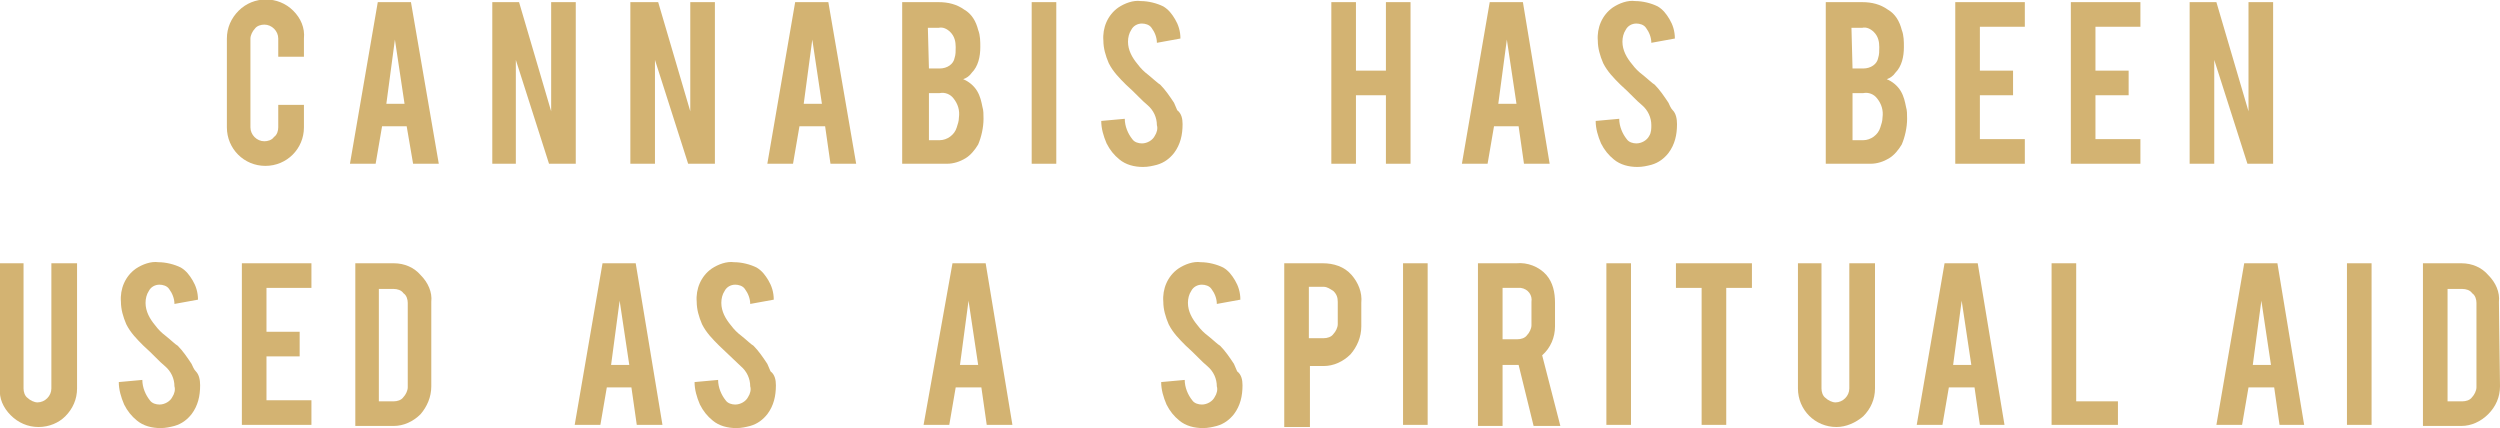
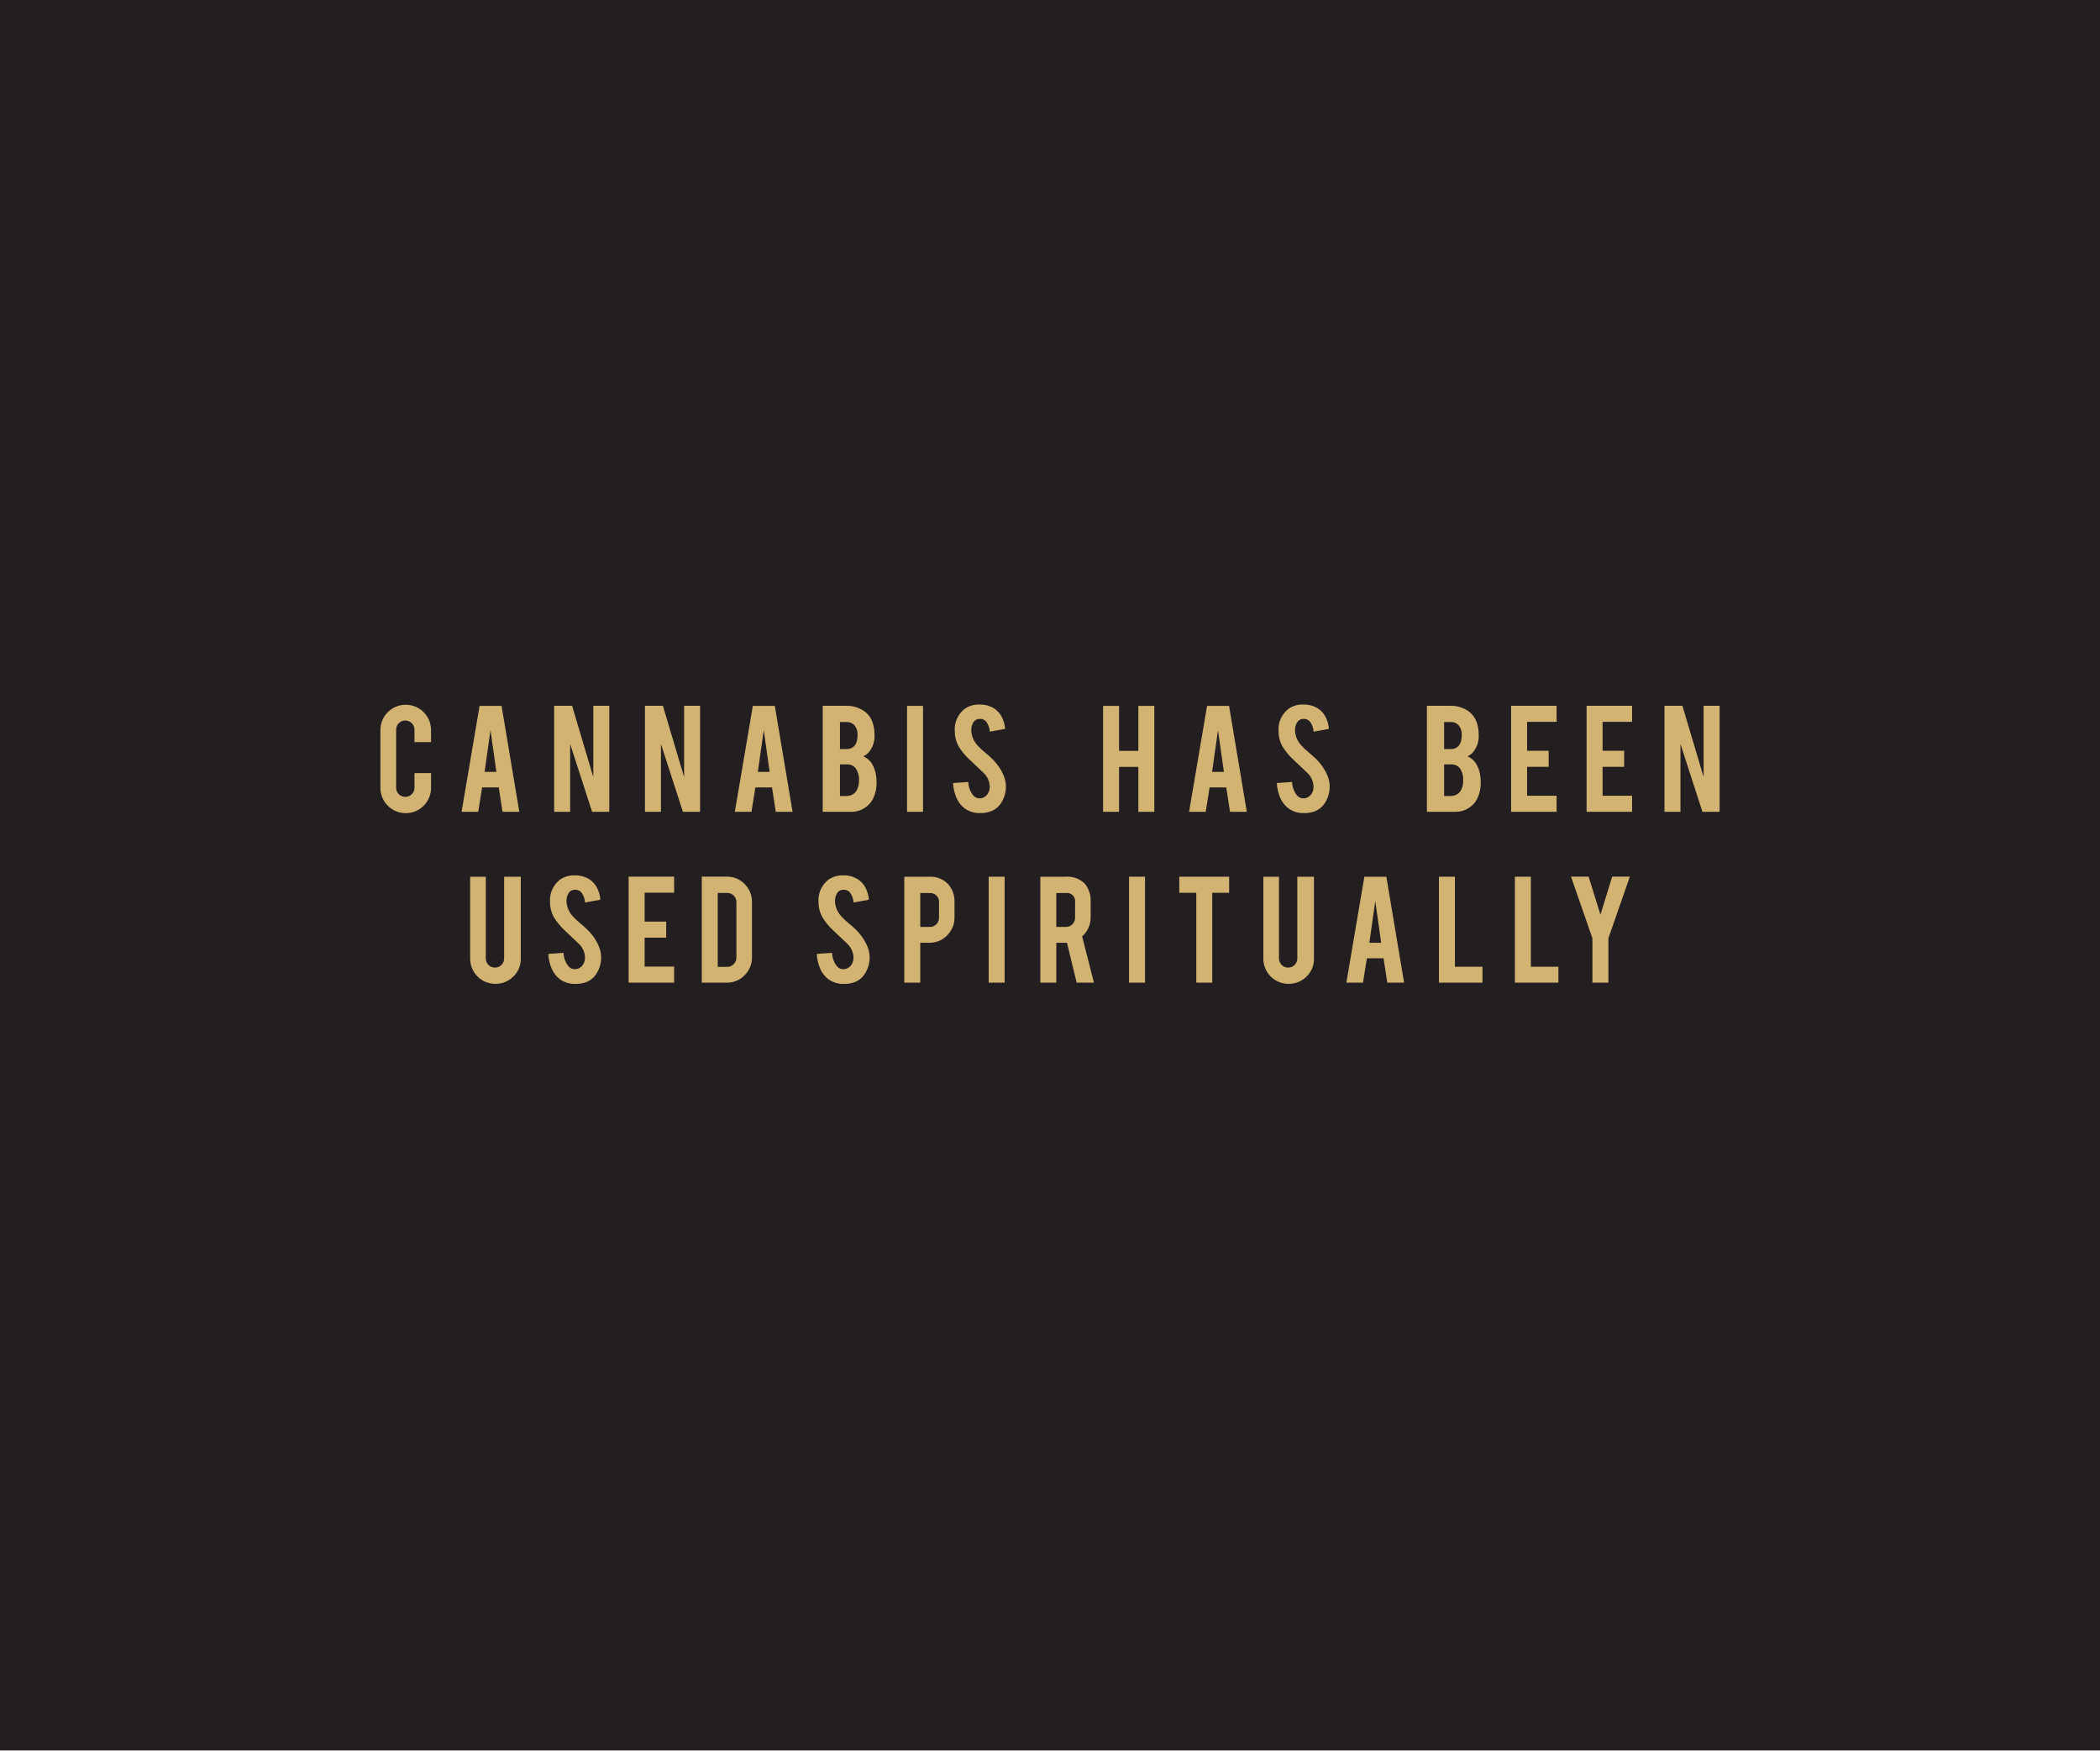
- <svg xmlns="http://www.w3.org/2000/svg" version="1.1" id="Layer_1" x="0px" y="0px" viewBox="0 0 233.6 39.9" style="enable-background:new 0 0 233.6 39.9;" xml:space="preserve">
-   <style type="text/css">
- 	.st0{fill:#D3B372;}
- </style>
-   <path class="st0" d="M24.8,15.5c-2,0-3.6-1.6-3.6-3.6c0,0,0,0,0,0V3.6c0-1,0.4-1.9,1.1-2.6c1.4-1.4,3.7-1.4,5.1,0  c0.7,0.7,1.1,1.6,1,2.6v1.7H26V3.6c0-0.7-0.6-1.3-1.3-1.3c-0.3,0-0.7,0.1-0.9,0.4c-0.2,0.2-0.4,0.6-0.4,0.9v8.3  c0,0.7,0.6,1.3,1.3,1.3c0,0,0,0,0,0c0.3,0,0.7-0.1,0.9-0.4c0.3-0.2,0.4-0.6,0.4-0.9V9.8h2.4v2.1C28.4,13.9,26.8,15.5,24.8,15.5  C24.8,15.5,24.8,15.5,24.8,15.5L24.8,15.5z" />
-   <path class="st0" d="M35.7,11.8l-0.6,3.5h-2.4l2.6-15.1h3.1L41,15.3h-2.4L38,11.8H35.7z M36.9,3.7l-0.8,6h1.7L36.9,3.7z" />
-   <path class="st0" d="M48.5,0.2l3,10.2V0.2h2.3v15.1h-2.5l-3.1-9.7v9.7H46V0.2H48.5z" />
-   <path class="st0" d="M61.5,0.2l3,10.2V0.2h2.3v15.1h-2.5l-3.1-9.7v9.7h-2.3V0.2H61.5z" />
-   <path class="st0" d="M74.7,11.8l-0.6,3.5h-2.4l2.6-15.1h3.1L80,15.3h-2.4l-0.5-3.5H74.7z M75.9,3.7l-0.8,6h1.7L75.9,3.7z" />
-   <path class="st0" d="M84.3,15.3V0.2h3.4c0.9,0,1.7,0.2,2.4,0.7c0.7,0.4,1.1,1.1,1.3,1.9c0.2,0.5,0.2,1.1,0.2,1.6  c0,0.9-0.2,1.8-0.8,2.4c-0.2,0.3-0.5,0.5-0.8,0.6c0.5,0.2,1,0.6,1.3,1.1c0.3,0.5,0.4,1,0.5,1.5c0.1,0.3,0.1,0.7,0.1,1.1  c0,0.8-0.2,1.7-0.5,2.4c-0.3,0.5-0.7,1-1.2,1.3c-0.5,0.3-1.1,0.5-1.7,0.5H84.3z M86.8,6.4h1c0.7,0,1.3-0.4,1.4-1  c0.1-0.3,0.1-0.6,0.1-1c0-0.5-0.1-1-0.5-1.4c-0.3-0.3-0.7-0.5-1.1-0.4h-1L86.8,6.4z M86.8,13.1h1c0.7,0,1.4-0.5,1.6-1.2  c0.1-0.3,0.2-0.6,0.2-0.9c0.1-0.7-0.1-1.3-0.5-1.8c-0.3-0.4-0.8-0.6-1.3-0.5h-1L86.8,13.1z" />
-   <path class="st0" d="M98.7,15.3h-2.3V0.2h2.3V15.3z" />
-   <path class="st0" d="M110.5,11.6c0,1-0.2,1.9-0.8,2.7c-0.4,0.5-0.9,0.9-1.6,1.1c-0.4,0.1-0.8,0.2-1.3,0.2c-0.8,0-1.6-0.2-2.2-0.7  c-0.5-0.4-0.9-0.9-1.2-1.5c-0.3-0.7-0.5-1.4-0.5-2.1l2.2-0.2c0,0.7,0.3,1.4,0.7,1.9c0.2,0.3,0.6,0.4,0.9,0.4c0.5,0,1-0.3,1.2-0.7  c0.2-0.3,0.3-0.7,0.2-1c0-0.7-0.3-1.4-0.9-1.9c-0.5-0.4-1.1-1.1-2-1.9c-0.6-0.6-1.2-1.2-1.6-2c-0.3-0.7-0.5-1.4-0.5-2.1  c-0.1-1.2,0.4-2.4,1.4-3.1c0.6-0.4,1.4-0.7,2.1-0.6c0.7,0,1.5,0.2,2.1,0.5c0.5,0.3,0.8,0.7,1.1,1.2c0.3,0.5,0.5,1.1,0.5,1.8  l-2.2,0.4c0-0.5-0.2-1-0.5-1.4c-0.2-0.3-0.6-0.4-0.9-0.4c-0.4,0-0.8,0.2-1,0.6c-0.2,0.3-0.3,0.7-0.3,1.1c0,0.8,0.4,1.5,0.9,2.1  c0.3,0.4,0.6,0.7,1,1c0.5,0.4,0.9,0.8,1.1,0.9c0.5,0.5,0.9,1.1,1.3,1.7c0.1,0.2,0.2,0.5,0.3,0.7C110.4,10.6,110.5,11.1,110.5,11.6z" />
-   <path class="st0" d="M126.7,8.9v6.4h-2.3V0.2h2.3v6.4h2.8V0.2h2.3v15.1h-2.3V8.9H126.7z" />
-   <path class="st0" d="M139.6,11.8l-0.6,3.5h-2.4l2.6-15.1h3.1l2.5,15.1h-2.4l-0.5-3.5H139.6z M140.8,3.7l-0.8,6h1.7L140.8,3.7z" />
-   <path class="st0" d="M156.7,11.6c0,1-0.2,1.9-0.8,2.7c-0.4,0.5-0.9,0.9-1.6,1.1c-0.4,0.1-0.8,0.2-1.3,0.2c-0.8,0-1.6-0.2-2.2-0.7  c-0.5-0.4-0.9-0.9-1.2-1.5c-0.3-0.7-0.5-1.4-0.5-2.1l2.2-0.2c0,0.7,0.3,1.4,0.7,1.9c0.2,0.3,0.6,0.4,0.9,0.4c0.5,0,1-0.3,1.2-0.7  c0.2-0.3,0.2-0.7,0.2-1c0-0.7-0.3-1.4-0.9-1.9c-0.5-0.4-1.1-1.1-2-1.9c-0.6-0.6-1.2-1.2-1.6-2c-0.3-0.7-0.5-1.4-0.5-2.1  c-0.1-1.2,0.4-2.4,1.4-3.1c0.6-0.4,1.4-0.7,2.1-0.6c0.7,0,1.5,0.2,2.1,0.5c0.5,0.3,0.8,0.7,1.1,1.2c0.3,0.5,0.5,1.1,0.5,1.8  l-2.2,0.4c0-0.5-0.2-1-0.5-1.4c-0.2-0.3-0.6-0.4-0.9-0.4c-0.4,0-0.8,0.2-1,0.6c-0.2,0.3-0.3,0.7-0.3,1.1c0,0.8,0.4,1.5,0.9,2.1  c0.3,0.4,0.6,0.7,1,1c0.5,0.4,0.9,0.8,1.1,0.9c0.5,0.5,0.9,1.1,1.3,1.7c0.1,0.2,0.2,0.5,0.4,0.7C156.6,10.6,156.7,11.1,156.7,11.6z" />
-   <path class="st0" d="M170.6,15.3V0.2h3.4c0.9,0,1.7,0.2,2.4,0.7c0.7,0.4,1.1,1.1,1.3,1.9c0.2,0.5,0.2,1.1,0.2,1.6  c0,0.9-0.2,1.8-0.8,2.4c-0.2,0.3-0.5,0.5-0.8,0.6c0.5,0.2,1,0.6,1.3,1.1c0.3,0.5,0.4,1,0.5,1.5c0.1,0.3,0.1,0.7,0.1,1.1  c0,0.8-0.2,1.7-0.5,2.4c-0.3,0.5-0.7,1-1.2,1.3c-0.5,0.3-1.1,0.5-1.7,0.5L170.6,15.3z M173.1,6.4h1c0.7,0,1.3-0.4,1.4-1  c0.1-0.3,0.1-0.6,0.1-1c0-0.5-0.1-1-0.5-1.4c-0.3-0.3-0.7-0.5-1.1-0.4h-1L173.1,6.4z M173.1,13.1h1c0.7,0,1.4-0.5,1.6-1.2  c0.1-0.3,0.2-0.6,0.2-0.9c0.1-0.7-0.1-1.3-0.5-1.8c-0.3-0.4-0.8-0.6-1.3-0.5h-1V13.1z" />
-   <path class="st0" d="M182.7,15.3V0.2h6.5v2.3h-4.2v4.1h3.1v2.3h-3.1V13h4.2v2.3H182.7z" />
-   <path class="st0" d="M193.5,15.3V0.2h6.5v2.3h-4.2v4.1h3.1v2.3h-3.1V13h4.2v2.3H193.5z" />
-   <path class="st0" d="M207.1,0.2l3,10.2V0.2h2.3v15.1H210l-3.1-9.7v9.7h-2.3V0.2H207.1z" />
-   <path class="st0" d="M3.6,39.9c-1,0-1.9-0.4-2.6-1.1c-0.7-0.7-1.1-1.6-1-2.5V24.6h2.2v11.7c0,0.3,0.1,0.7,0.4,0.9  c0.2,0.2,0.6,0.4,0.9,0.4c0.7,0,1.3-0.6,1.3-1.3c0,0,0,0,0,0V24.6h2.4v11.7c0,1-0.4,1.9-1.1,2.6C5.5,39.5,4.6,39.9,3.6,39.9z" />
-   <path class="st0" d="M18.7,36c0,1-0.2,1.9-0.8,2.7c-0.4,0.5-0.9,0.9-1.6,1.1c-0.4,0.1-0.8,0.2-1.3,0.2c-0.8,0-1.6-0.2-2.2-0.7  c-0.5-0.4-0.9-0.9-1.2-1.5c-0.3-0.7-0.5-1.4-0.5-2.1l2.2-0.2c0,0.7,0.3,1.4,0.7,1.9c0.2,0.3,0.6,0.4,0.9,0.4c0.5,0,1-0.3,1.2-0.7  c0.2-0.3,0.3-0.7,0.2-1c0-0.7-0.3-1.4-0.9-1.9c-0.5-0.4-1.1-1.1-2-1.9c-0.6-0.6-1.2-1.2-1.6-2c-0.3-0.7-0.5-1.4-0.5-2.1  c-0.1-1.2,0.4-2.4,1.4-3.1c0.6-0.4,1.4-0.7,2.1-0.6c0.7,0,1.5,0.2,2.1,0.5c0.5,0.3,0.8,0.7,1.1,1.2c0.3,0.5,0.5,1.1,0.5,1.8  l-2.2,0.4c0-0.5-0.2-1-0.5-1.4c-0.2-0.3-0.6-0.4-0.9-0.4c-0.4,0-0.8,0.2-1,0.6c-0.2,0.3-0.3,0.7-0.3,1.1c0,0.8,0.4,1.5,0.9,2.1  c0.3,0.4,0.6,0.7,1,1c0.5,0.4,0.9,0.8,1.1,0.9c0.5,0.5,0.9,1.1,1.3,1.7c0.1,0.2,0.2,0.5,0.4,0.7C18.6,35,18.7,35.5,18.7,36z" />
-   <path class="st0" d="M22.6,39.7V24.6h6.5v2.3h-4.2V31H28v2.3h-3.1v4.1h4.2v2.3H22.6z" />
-   <path class="st0" d="M40.3,36.1c0,1-0.4,1.9-1,2.6c-0.7,0.7-1.6,1.1-2.5,1.1h-3.6V24.6h3.6c1,0,1.9,0.4,2.5,1.1  c0.7,0.7,1.1,1.6,1,2.5V36.1z M35.4,37.5h1.4c0.3,0,0.7-0.1,0.9-0.4c0.2-0.2,0.4-0.6,0.4-0.9v-7.9c0-0.3-0.1-0.7-0.4-0.9  c-0.2-0.3-0.6-0.4-0.9-0.4h-1.4L35.4,37.5z" />
-   <path class="st0" d="M56.7,36.2l-0.6,3.5h-2.4l2.6-15.1h3.1l2.5,15.1h-2.4l-0.5-3.5H56.7z M57.9,28.1l-0.8,6h1.7L57.9,28.1z" />
-   <path class="st0" d="M72.5,36c0,1-0.2,1.9-0.8,2.7c-0.4,0.5-0.9,0.9-1.6,1.1c-0.4,0.1-0.8,0.2-1.3,0.2c-0.8,0-1.6-0.2-2.2-0.7  c-0.5-0.4-0.9-0.9-1.2-1.5c-0.3-0.7-0.5-1.4-0.5-2.1l2.2-0.2c0,0.7,0.3,1.4,0.7,1.9c0.2,0.3,0.6,0.4,0.9,0.4c0.5,0,1-0.3,1.2-0.7  c0.2-0.3,0.3-0.7,0.2-1c0-0.7-0.3-1.4-0.9-1.9l-2-1.9c-0.6-0.6-1.2-1.2-1.6-2c-0.3-0.7-0.5-1.4-0.5-2.1c-0.1-1.2,0.4-2.4,1.4-3.1  c0.6-0.4,1.4-0.7,2.1-0.6c0.7,0,1.5,0.2,2.1,0.5c0.5,0.3,0.8,0.7,1.1,1.2c0.3,0.5,0.5,1.1,0.5,1.8l-2.2,0.4c0-0.5-0.2-1-0.5-1.4  c-0.2-0.3-0.6-0.4-0.9-0.4c-0.4,0-0.8,0.2-1,0.6c-0.2,0.3-0.3,0.7-0.3,1.1c0,0.8,0.4,1.5,0.9,2.1c0.3,0.4,0.6,0.7,1,1  c0.5,0.4,0.9,0.8,1.1,0.9c0.5,0.5,0.9,1.1,1.3,1.7c0.1,0.2,0.2,0.5,0.3,0.7C72.4,35,72.5,35.5,72.5,36z" />
-   <path class="st0" d="M89.3,36.2l-0.6,3.5h-2.4L89,24.6h3.1l2.5,15.1h-2.4l-0.5-3.5H89.3z M90.5,28.1l-0.8,6h1.7L90.5,28.1z" />
-   <path class="st0" d="M116.1,36c0,1-0.2,1.9-0.8,2.7c-0.4,0.5-0.9,0.9-1.6,1.1c-0.4,0.1-0.8,0.2-1.3,0.2c-0.8,0-1.6-0.2-2.2-0.7  c-0.5-0.4-0.9-0.9-1.2-1.5c-0.3-0.7-0.5-1.4-0.5-2.1l2.2-0.2c0,0.7,0.3,1.4,0.7,1.9c0.2,0.3,0.6,0.4,0.9,0.4c0.5,0,1-0.3,1.2-0.7  c0.2-0.3,0.3-0.7,0.2-1c0-0.7-0.3-1.4-0.9-1.9c-0.5-0.4-1.1-1.1-2-1.9c-0.6-0.6-1.2-1.2-1.6-2c-0.3-0.7-0.5-1.4-0.5-2.1  c-0.1-1.2,0.4-2.4,1.4-3.1c0.6-0.4,1.4-0.7,2.1-0.6c0.7,0,1.5,0.2,2.1,0.5c0.5,0.3,0.8,0.7,1.1,1.2c0.3,0.5,0.5,1.1,0.5,1.8  l-2.2,0.4c0-0.5-0.2-1-0.5-1.4c-0.2-0.3-0.6-0.4-0.9-0.4c-0.4,0-0.8,0.2-1,0.6c-0.2,0.3-0.3,0.7-0.3,1.1c0,0.8,0.4,1.5,0.9,2.1  c0.3,0.4,0.6,0.7,1,1c0.5,0.4,0.9,0.8,1.1,0.9c0.5,0.5,0.9,1.1,1.3,1.7c0.1,0.2,0.2,0.5,0.3,0.7C116,35,116.1,35.5,116.1,36z" />
-   <path class="st0" d="M123.6,24.6c1,0,2,0.3,2.7,1.1c0.6,0.7,1,1.6,0.9,2.6v2.2c0,1-0.4,1.9-1,2.6c-0.7,0.7-1.6,1.1-2.5,1.1h-1.3v5.7  H120V24.6H123.6z M125,28.2c0-0.4-0.1-0.7-0.4-1c-0.3-0.2-0.6-0.4-0.9-0.4h-1.4v4.8h1.4c0.3,0,0.7-0.1,0.9-0.4  c0.2-0.2,0.4-0.6,0.4-0.9L125,28.2z" />
-   <path class="st0" d="M133.4,39.7h-2.3V24.6h2.3V39.7z" />
-   <path class="st0" d="M141.7,24.6c1-0.1,2.1,0.3,2.8,1.1c0.6,0.7,0.8,1.6,0.8,2.6v2.2c0,1-0.4,2-1.2,2.7l1.7,6.6h-2.5l-1.4-5.7h-1.5  v5.7h-2.3V24.6H141.7z M143.1,28.2c0.1-0.6-0.3-1.2-1-1.3c-0.1,0-0.2,0-0.3,0h-1.4v4.8h1.4c0.3,0,0.7-0.1,0.9-0.4  c0.2-0.2,0.4-0.6,0.4-0.9L143.1,28.2z" />
-   <path class="st0" d="M152.4,39.7h-2.3V24.6h2.3V39.7z" />
-   <path class="st0" d="M159,26.9h-2.4v-2.3h7.1v2.3h-2.4v12.8H159L159,26.9z" />
-   <path class="st0" d="M171.6,39.9c-2,0-3.6-1.6-3.6-3.6c0,0,0,0,0,0V24.6h2.2v11.7c0,0.3,0.1,0.7,0.4,0.9c0.2,0.2,0.6,0.4,0.9,0.4  c0.7,0,1.3-0.6,1.3-1.3c0,0,0,0,0,0V24.6h2.4v11.7c0,1-0.4,1.9-1.1,2.6C173.4,39.5,172.5,39.9,171.6,39.9z" />
-   <path class="st0" d="M182.1,36.2l-0.6,3.5h-2.4l2.6-15.1h3.1l2.5,15.1H185l-0.5-3.5H182.1z M183.3,28.1l-0.8,6h1.7L183.3,28.1z" />
-   <path class="st0" d="M197.9,39.7h-6.2V24.6h2.3v12.9h3.9L197.9,39.7z" />
-   <path class="st0" d="M210.1,36.2l-0.6,3.5h-2.4l2.6-15.1h3.1l2.5,15.1H213l-0.5-3.5H210.1z M211.3,28.1l-0.8,6h1.7L211.3,28.1z" />
-   <path class="st0" d="M221.6,39.7h-2.3V24.6h2.3V39.7z" />
-   <path class="st0" d="M233.6,36.1c0,1-0.4,1.9-1.1,2.6c-0.7,0.7-1.6,1.1-2.5,1.1h-3.6V24.6h3.6c1,0,1.9,0.4,2.5,1.1  c0.7,0.7,1.1,1.6,1,2.5L233.6,36.1z M228.7,37.5h1.4c0.3,0,0.7-0.1,0.9-0.4c0.2-0.2,0.4-0.6,0.4-0.9v-7.9c0-0.3-0.1-0.7-0.4-0.9  c-0.2-0.3-0.6-0.4-0.9-0.4h-1.4L228.7,37.5z" />
+ <svg xmlns="http://www.w3.org/2000/svg" id="Layer_1" data-name="Layer 1" width="300" height="250" viewBox="0 0 300 250">
+   <defs>
+     <style>.cls-1{fill:#231f20;}.cls-2{fill:#d3b372;}</style>
+   </defs>
+   <rect class="cls-1" width="300" height="250" />
+   <path class="cls-2" d="M57.966,116.136a3.607,3.607,0,0,1-3.622-3.61v-8.259a3.616,3.616,0,1,1,7.232,0v1.727H59.21v-1.774a1.32,1.32,0,0,0-1.316-1.317,1.248,1.248,0,0,0-.924.387,1.278,1.278,0,0,0-.38.93v8.282a1.299,1.299,0,0,0,1.304,1.305,1.277,1.277,0,0,0,.93-.381,1.247,1.247,0,0,0,.386-.924v-2.089h2.367v2.113a3.607,3.607,0,0,1-3.61,3.61Z" />
+   <path class="cls-2" d="M68.871,112.465l-.554,3.478H65.94l2.572-15.129h3.139l2.536,15.129H71.787l-.534-3.478Zm1.199-8.185-.845,5.964h1.69Z" />
+   <path class="cls-2" d="M81.728,100.802l3.028,10.176V100.802h2.282v15.141H84.587l-3.139-9.695v9.695H79.166V100.802Z" />
+   <path class="cls-2" d="M94.7,100.802l3.028,10.176V100.802H100.01v15.141H97.56L94.42,106.247v9.695H92.138V100.802Z" />
+   <path class="cls-2" d="M107.908,112.465l-.554,3.478h-2.377l2.572-15.129h3.139l2.536,15.129h-2.399l-.534-3.478Zm1.199-8.185-.845,5.964h1.69Z" />
+   <path class="cls-2" d="M117.53,115.942V100.802h3.417a4.354,4.354,0,0,1,2.439.712,3.318,3.318,0,0,1,1.328,1.872,5.271,5.271,0,0,1,.217,1.605,3.555,3.555,0,0,1-.809,2.439,2.281,2.281,0,0,1-.797.591,2.653,2.653,0,0,1,1.292,1.147,4.47,4.47,0,0,1,.519,1.497,5.941,5.941,0,0,1,.085,1.051,5.053,5.053,0,0,1-.543,2.438,3.251,3.251,0,0,1-1.195,1.256,3.29,3.29,0,0,1-1.727.531Zm2.463-8.959h.954a1.398,1.398,0,0,0,1.425-1.038,2.969,2.969,0,0,0,.133-.954,1.994,1.994,0,0,0-.459-1.425,1.443,1.443,0,0,0-1.099-.446h-.954Zm0,6.701h.954a1.619,1.619,0,0,0,1.606-1.195,2.628,2.628,0,0,0,.157-.941,2.87,2.87,0,0,0-.483-1.848,1.556,1.556,0,0,0-1.28-.531h-.954Z" />
+   <path class="cls-2" d="M131.861,115.942h-2.282V100.814h2.282Z" />
+   <path class="cls-2" d="M143.697,112.176a4.256,4.256,0,0,1-.821,2.704,2.955,2.955,0,0,1-1.569,1.074,4.261,4.261,0,0,1-1.268.169,3.584,3.584,0,0,1-2.221-.664,3.703,3.703,0,0,1-1.165-1.478,5.969,5.969,0,0,1-.501-2.144l2.173-.156a3.304,3.304,0,0,0,.7,1.917,1.166,1.166,0,0,0,.942.425,1.415,1.415,0,0,0,1.195-.737,1.829,1.829,0,0,0,.23-1.003,2.784,2.784,0,0,0-.857-1.873l-2.028-1.921a8.667,8.667,0,0,1-1.606-1.971,4.556,4.556,0,0,1-.507-2.127,3.701,3.701,0,0,1,1.388-3.13,3.453,3.453,0,0,1,2.125-.64,3.861,3.861,0,0,1,2.089.543,3.139,3.139,0,0,1,1.093,1.184,4.374,4.374,0,0,1,.501,1.75l-2.185.398a2.635,2.635,0,0,0-.531-1.448,1.115,1.115,0,0,0-.906-.375,1.043,1.043,0,0,0-.954.556,2.141,2.141,0,0,0-.266,1.111,3.329,3.329,0,0,0,.893,2.112,7.545,7.545,0,0,0,1.015.966q.797.665,1.05.93a7.743,7.743,0,0,1,1.304,1.666,6.324,6.324,0,0,1,.35.713A4.144,4.144,0,0,1,143.697,112.176Z" />
+   <path class="cls-2" d="M159.866,109.531v6.411H157.585V100.814h2.281v6.424h2.753v-6.424h2.282v15.129h-2.282v-6.411Z" />
+   <path class="cls-2" d="M172.8,112.465l-.555,3.478h-2.376l2.571-15.129h3.14l2.535,15.129h-2.399l-.534-3.478Zm1.198-8.185-.845,5.964h1.69Z" />
+   <path class="cls-2" d="M189.953,112.176a4.258,4.258,0,0,1-.821,2.704,2.957,2.957,0,0,1-1.569,1.074,4.261,4.261,0,0,1-1.268.169,3.584,3.584,0,0,1-2.222-.664,3.698,3.698,0,0,1-1.165-1.478,5.952,5.952,0,0,1-.501-2.144l2.173-.156a3.304,3.304,0,0,0,.7,1.917,1.166,1.166,0,0,0,.942.425,1.415,1.415,0,0,0,1.195-.737,1.835,1.835,0,0,0,.229-1.003,2.785,2.785,0,0,0-.857-1.873q-.677-.64-2.028-1.921a8.684,8.684,0,0,1-1.606-1.971,4.556,4.556,0,0,1-.507-2.127,3.7,3.7,0,0,1,1.389-3.13,3.45,3.45,0,0,1,2.125-.64,3.864,3.864,0,0,1,2.089.543,3.148,3.148,0,0,1,1.093,1.184,4.389,4.389,0,0,1,.501,1.75l-2.186.398a2.631,2.631,0,0,0-.531-1.448,1.116,1.116,0,0,0-.905-.375,1.043,1.043,0,0,0-.954.556,2.135,2.135,0,0,0-.266,1.111,3.33,3.33,0,0,0,.894,2.112,7.527,7.527,0,0,0,1.014.966q.797.665,1.051.93a7.739,7.739,0,0,1,1.304,1.666,6.3,6.3,0,0,1,.351.713A4.153,4.153,0,0,1,189.953,112.176Z" />
+   <path class="cls-2" d="M203.843,115.942V100.802h3.417a4.353,4.353,0,0,1,2.438.712,3.316,3.316,0,0,1,1.328,1.872,5.286,5.286,0,0,1,.218,1.605,3.557,3.557,0,0,1-.81,2.439,2.29,2.29,0,0,1-.797.591,2.657,2.657,0,0,1,1.292,1.147,4.48,4.48,0,0,1,.519,1.497,6.043,6.043,0,0,1,.084,1.051,5.053,5.053,0,0,1-.543,2.438,3.258,3.258,0,0,1-1.195,1.256,3.292,3.292,0,0,1-1.726.531Zm2.463-8.959h.954a1.397,1.397,0,0,0,1.424-1.038,2.952,2.952,0,0,0,.133-.954,1.996,1.996,0,0,0-.458-1.425,1.445,1.445,0,0,0-1.099-.446h-.954Zm0,6.701h.954a1.619,1.619,0,0,0,1.605-1.195,2.628,2.628,0,0,0,.157-.941,2.867,2.867,0,0,0-.483-1.848,1.557,1.557,0,0,0-1.279-.531h-.954Z" />
+   <path class="cls-2" d="M215.875,115.942V100.802H222.37v2.294h-4.214v4.129h3.079V109.52h-3.079v4.129H222.37v2.294Z" />
+   <path class="cls-2" d="M226.66,115.942V100.802h6.495v2.294h-4.214v4.129h3.079V109.52h-3.079v4.129h4.214v2.294Z" />
+   <path class="cls-2" d="M240.347,100.802l3.028,10.176V100.802h2.282v15.141h-2.451l-3.14-9.695v9.695h-2.281V100.802Z" />
+   <path class="cls-2" d="M70.774,140.512a3.588,3.588,0,0,1-3.61-3.598v-11.7h2.234V136.89a1.248,1.248,0,0,0,.386.924,1.279,1.279,0,0,0,.93.38,1.298,1.298,0,0,0,1.304-1.304V125.214H74.396v11.7a3.44,3.44,0,0,1-1.062,2.56A3.529,3.529,0,0,1,70.774,140.512Z" />
+   <path class="cls-2" d="M85.874,136.576a4.256,4.256,0,0,1-.821,2.704,2.955,2.955,0,0,1-1.569,1.074,4.26,4.26,0,0,1-1.268.169,3.584,3.584,0,0,1-2.221-.664,3.703,3.703,0,0,1-1.165-1.478,5.973,5.973,0,0,1-.501-2.144l2.173-.156a3.302,3.302,0,0,0,.7,1.917,1.166,1.166,0,0,0,.942.425,1.415,1.415,0,0,0,1.195-.737,1.83,1.83,0,0,0,.23-1.003,2.784,2.784,0,0,0-.858-1.873q-.676-.64-2.028-1.921a8.668,8.668,0,0,1-1.606-1.971,4.556,4.556,0,0,1-.507-2.127,3.701,3.701,0,0,1,1.388-3.13,3.454,3.454,0,0,1,2.125-.64,3.861,3.861,0,0,1,2.089.543,3.139,3.139,0,0,1,1.093,1.183,4.372,4.372,0,0,1,.501,1.75l-2.185.399a2.635,2.635,0,0,0-.531-1.448,1.115,1.115,0,0,0-.906-.375,1.043,1.043,0,0,0-.954.556,2.141,2.141,0,0,0-.266,1.111,3.329,3.329,0,0,0,.893,2.112,7.556,7.556,0,0,0,1.015.966q.797.665,1.05.93a7.742,7.742,0,0,1,1.304,1.666,6.29,6.29,0,0,1,.35.713A4.144,4.144,0,0,1,85.874,136.576Z" />
+   <path class="cls-2" d="M89.807,140.343V125.202h6.496v2.294H92.089v4.129H95.168V133.92H92.089v4.129h4.214v2.294Z" />
+   <path class="cls-2" d="M107.424,136.721a3.509,3.509,0,0,1-1.05,2.56,3.437,3.437,0,0,1-2.536,1.062h-3.586V125.202h3.586a3.431,3.431,0,0,1,2.542,1.062,3.505,3.505,0,0,1,1.044,2.548Zm-4.89,1.364h1.376a1.219,1.219,0,0,0,.917-.393,1.294,1.294,0,0,0,.374-.924v-7.92a1.278,1.278,0,0,0-.38-.93,1.235,1.235,0,0,0-.912-.387h-1.376Z" />
+   <path class="cls-2" d="M124.23,136.576a4.256,4.256,0,0,1-.821,2.704,2.955,2.955,0,0,1-1.569,1.074,4.26,4.26,0,0,1-1.268.169,3.584,3.584,0,0,1-2.221-.664,3.703,3.703,0,0,1-1.165-1.478,5.969,5.969,0,0,1-.501-2.144l2.173-.156a3.303,3.303,0,0,0,.7,1.917,1.166,1.166,0,0,0,.942.425,1.414,1.414,0,0,0,1.195-.737,1.829,1.829,0,0,0,.23-1.003,2.784,2.784,0,0,0-.857-1.873q-.676-.64-2.028-1.921a8.671,8.671,0,0,1-1.606-1.971,4.557,4.557,0,0,1-.507-2.127,3.701,3.701,0,0,1,1.388-3.13,3.454,3.454,0,0,1,2.125-.64,3.861,3.861,0,0,1,2.089.543,3.14,3.14,0,0,1,1.093,1.183,4.372,4.372,0,0,1,.501,1.75l-2.185.399a2.635,2.635,0,0,0-.531-1.448,1.115,1.115,0,0,0-.906-.375,1.043,1.043,0,0,0-.954.556,2.141,2.141,0,0,0-.266,1.111,3.329,3.329,0,0,0,.893,2.112,7.543,7.543,0,0,0,1.015.966q.797.665,1.05.93a7.742,7.742,0,0,1,1.304,1.666,6.324,6.324,0,0,1,.35.713A4.144,4.144,0,0,1,124.23,136.576Z" />
+   <path class="cls-2" d="M132.783,125.214a3.478,3.478,0,0,1,2.656,1.051,3.643,3.643,0,0,1,.917,2.56v2.197a3.519,3.519,0,0,1-1.044,2.56,3.413,3.413,0,0,1-2.529,1.062h-1.316v5.699h-2.282V125.214Zm1.364,3.647a1.304,1.304,0,0,0-.356-.954,1.271,1.271,0,0,0-.948-.361h-1.377v4.841h1.377a1.246,1.246,0,0,0,.923-.386,1.276,1.276,0,0,0,.38-.93Z" />
+   <path class="cls-2" d="M143.522,140.343h-2.282V125.214h2.282Z" />
+   <path class="cls-2" d="M152.22,125.214a3.48,3.48,0,0,1,2.801,1.051,3.815,3.815,0,0,1,.785,2.56v2.197a3.536,3.536,0,0,1-1.22,2.717l1.69,6.604h-2.467l-1.384-5.699h-1.522v5.699h-2.282V125.214Zm1.364,3.647a1.158,1.158,0,0,0-1.304-1.315h-1.377v4.841h1.377a1.245,1.245,0,0,0,.923-.386,1.277,1.277,0,0,0,.381-.93Z" />
+   <path class="cls-2" d="M163.574,140.343H161.293V125.214h2.281Z" />
+   <path class="cls-2" d="M170.897,127.508H168.47v-2.294h7.123v2.294h-2.415v12.835h-2.281Z" />
+   <path class="cls-2" d="M184.086,140.512a3.586,3.586,0,0,1-3.609-3.598v-11.7H182.71V136.89a1.248,1.248,0,0,0,.387.924,1.278,1.278,0,0,0,.93.38A1.299,1.299,0,0,0,185.33,136.89V125.214h2.378v11.7a3.436,3.436,0,0,1-1.062,2.56A3.529,3.529,0,0,1,184.086,140.512Z" />
+   <path class="cls-2" d="M195.269,136.865l-.555,3.478h-2.376l2.571-15.129h3.14l2.535,15.129h-2.399l-.534-3.478Zm1.198-8.185-.845,5.964h1.689Z" />
+   <path class="cls-2" d="M211.782,140.343h-6.218V125.214h2.281v12.859h3.937Z" />
+   <path class="cls-2" d="M222.629,140.343h-6.218V125.214h2.281v12.859h3.937Z" />
+   <path class="cls-2" d="M227.488,134.004l-3.055-8.802h2.511l1.69,5.434,1.679-5.434h2.523l-3.067,8.802v6.339h-2.281Z" />
</svg>
